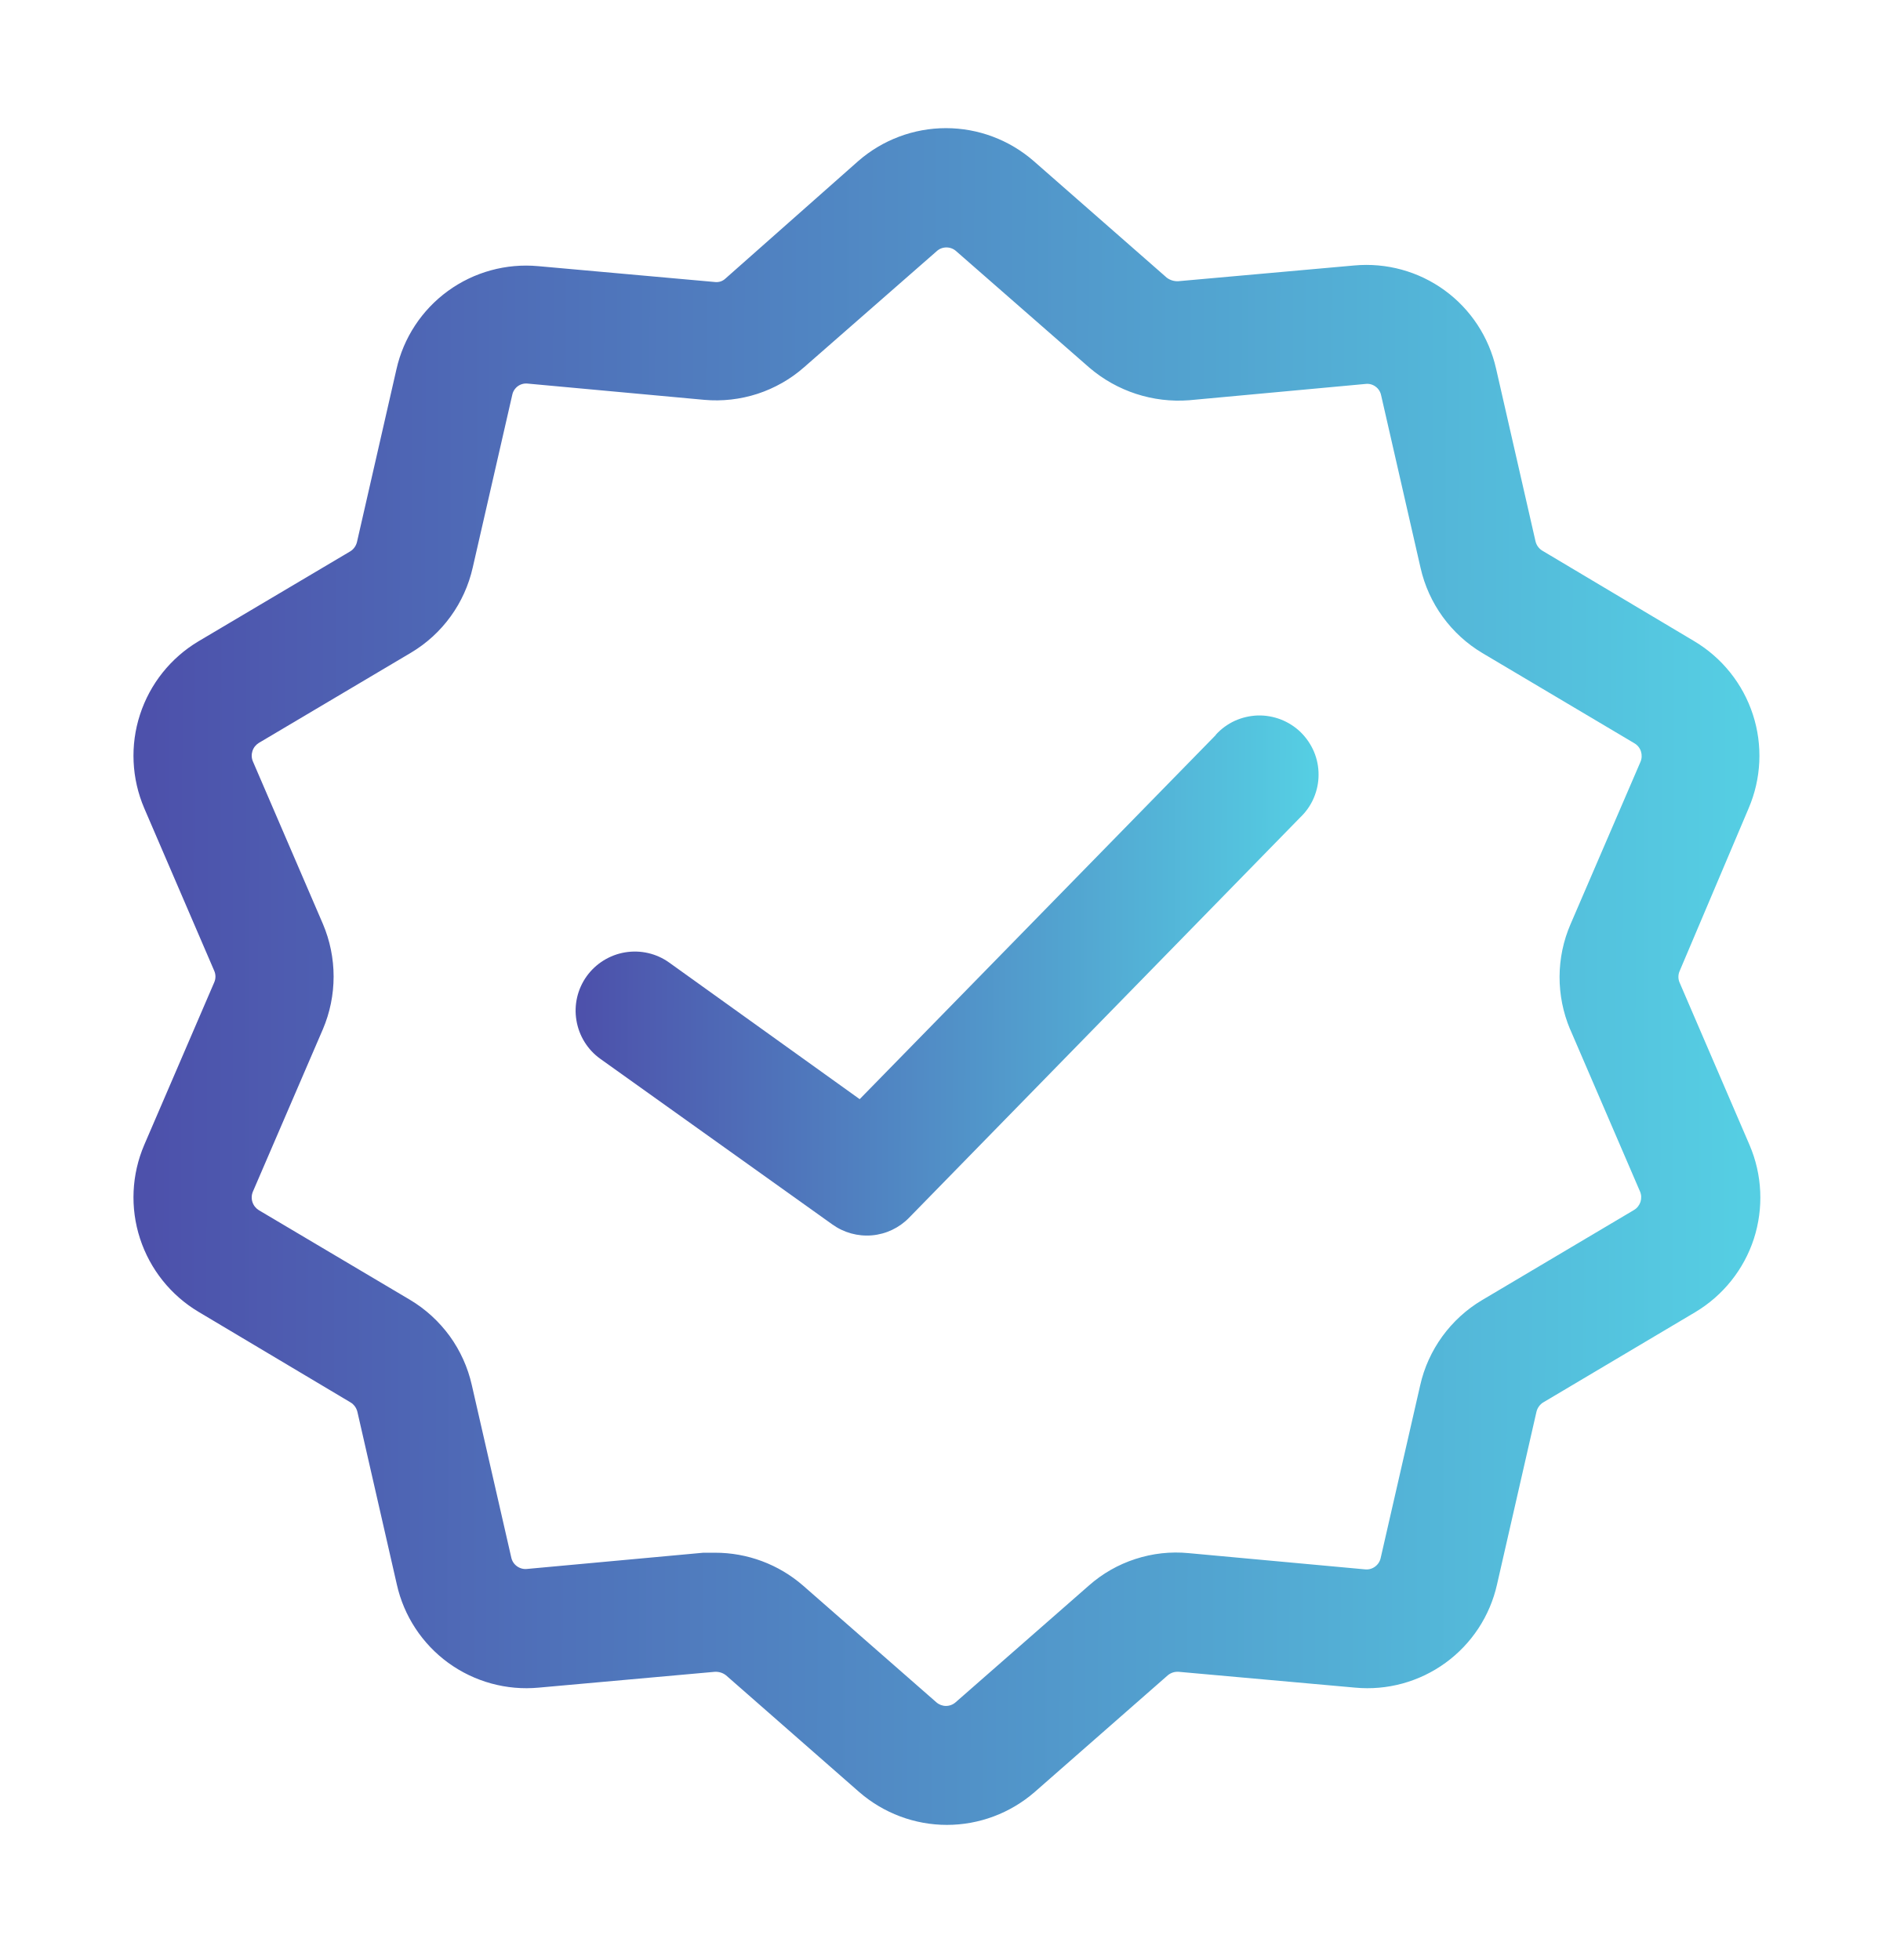
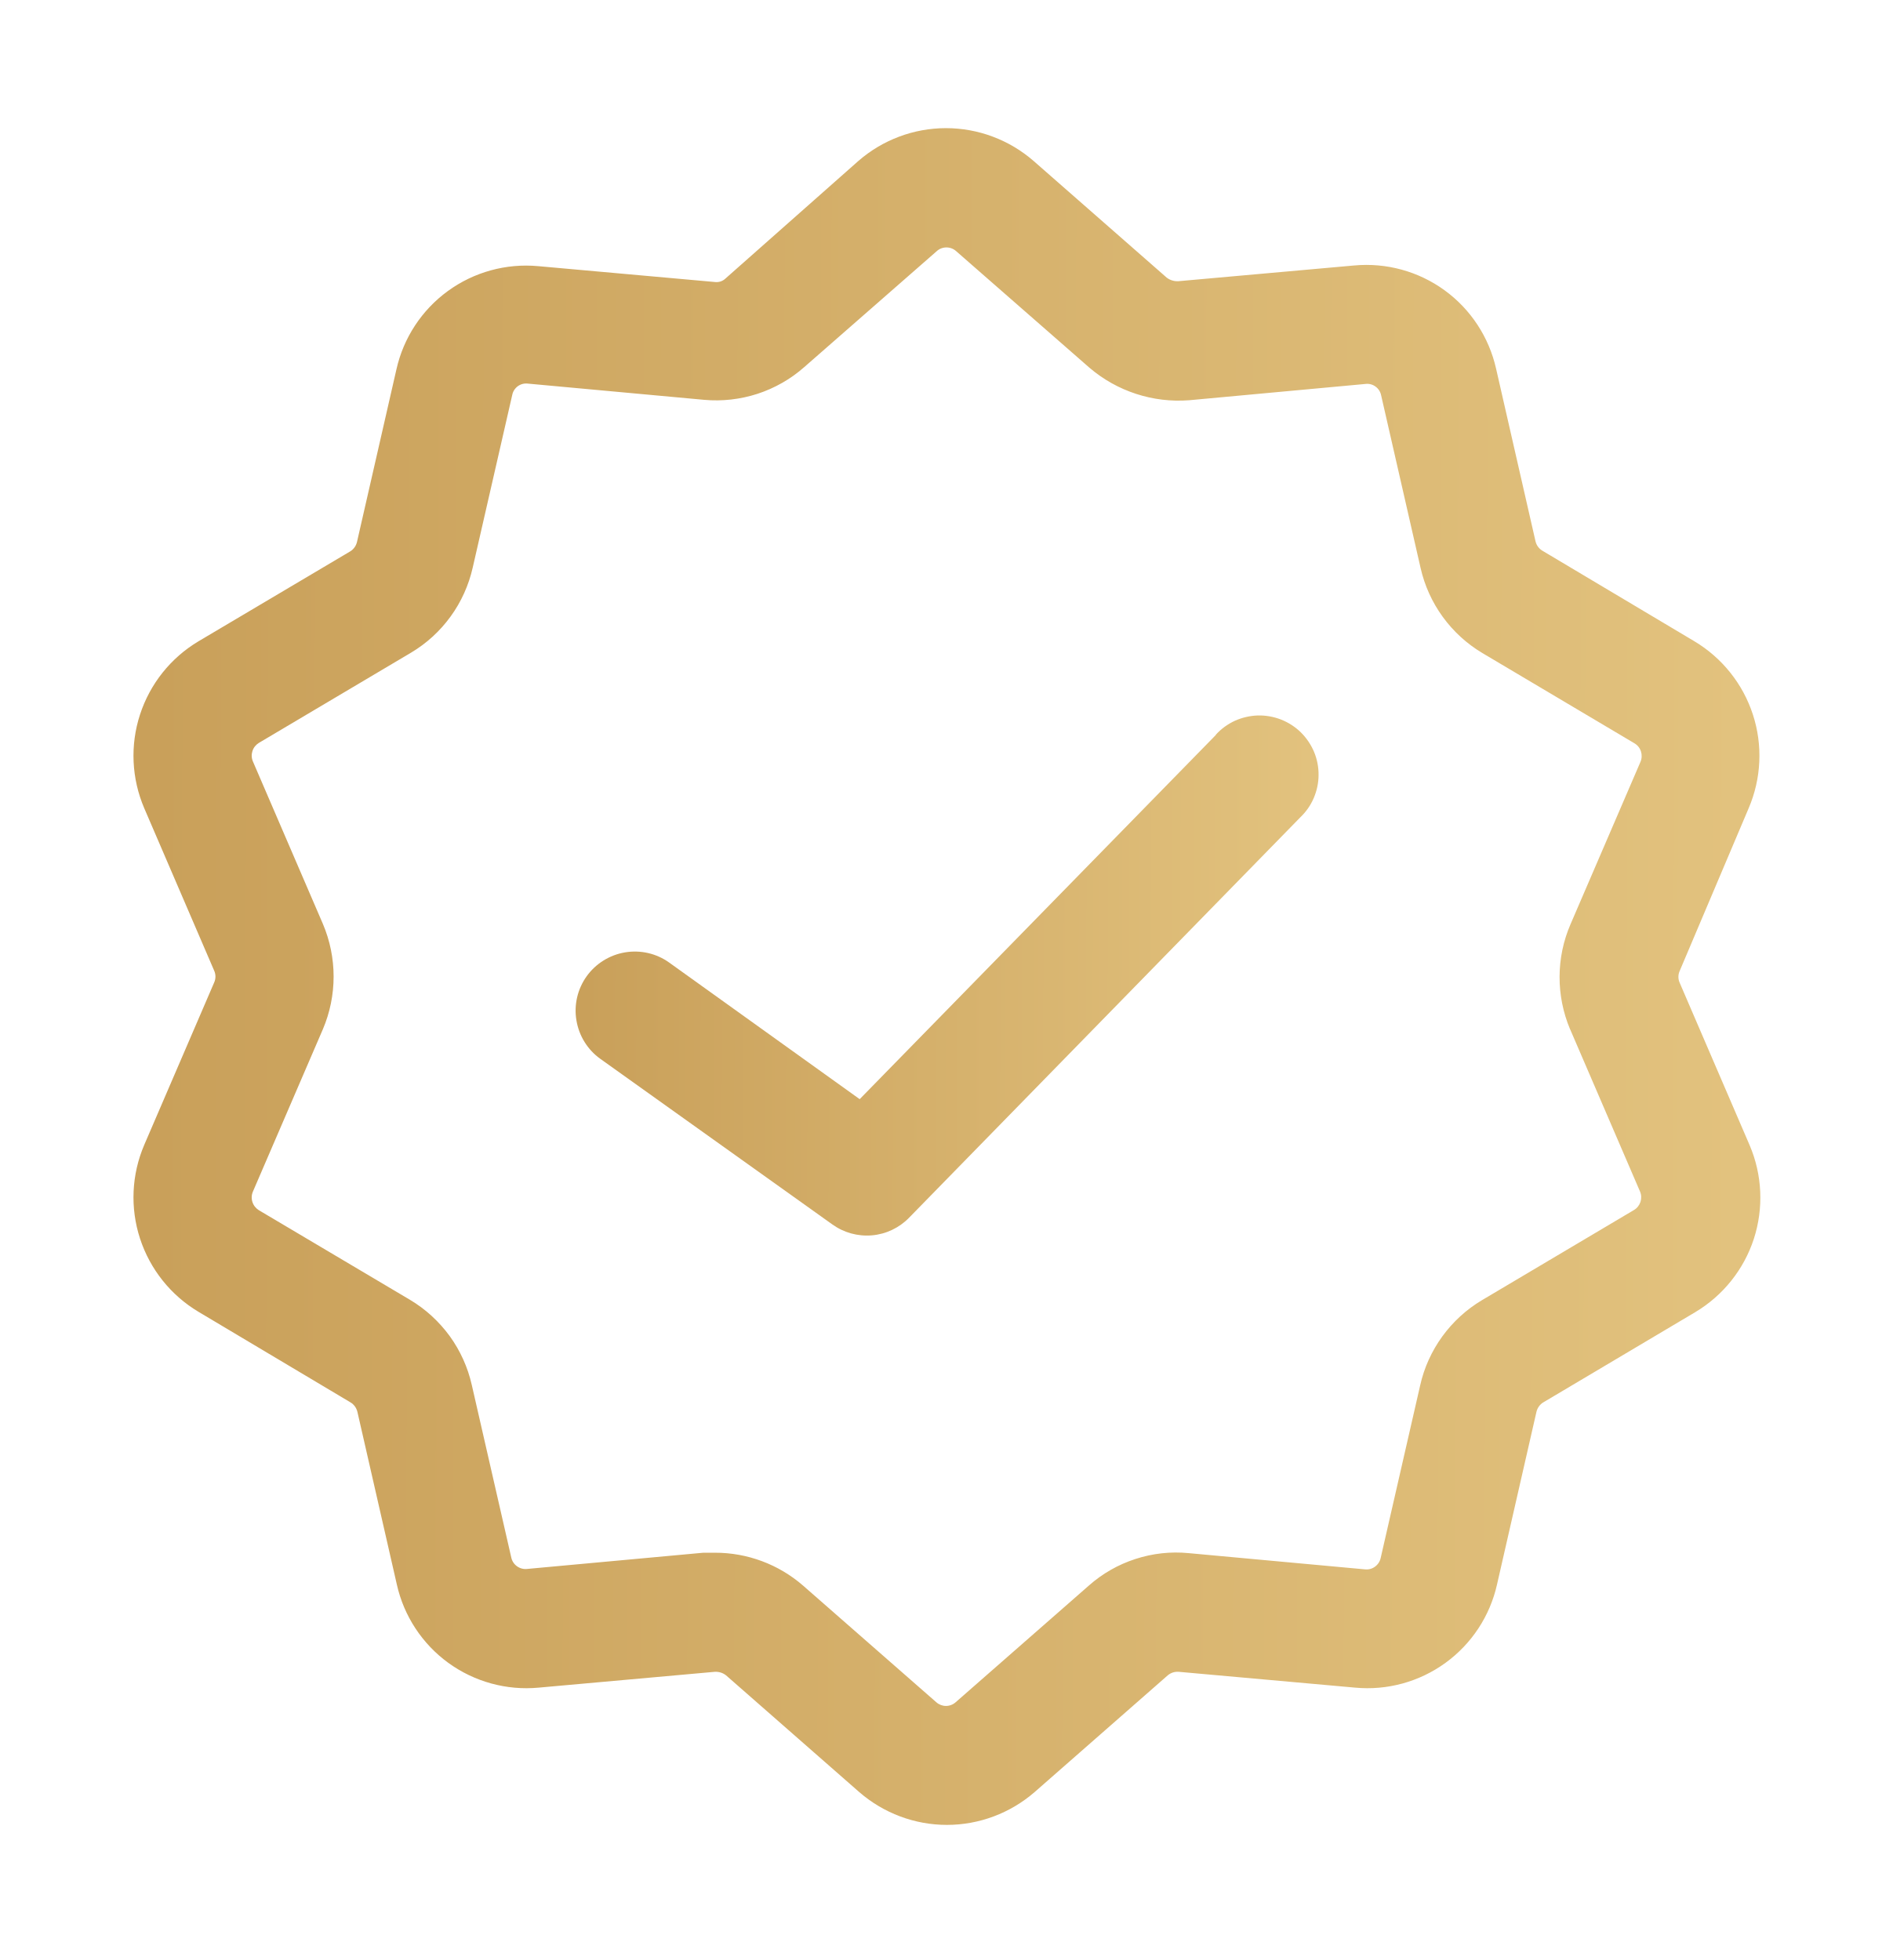
<svg xmlns="http://www.w3.org/2000/svg" width="28" height="29" viewBox="0 0 28 29" fill="none">
  <path d="M25.867 11.959C26.055 11.52 26.078 11.027 25.93 10.573C25.782 10.118 25.474 9.733 25.064 9.488L22.817 8.149C22.791 8.134 22.769 8.113 22.751 8.089C22.733 8.065 22.721 8.037 22.714 8.008L22.131 5.455C22.026 4.989 21.756 4.576 21.369 4.295C20.983 4.014 20.507 3.884 20.031 3.928L17.427 4.161C17.367 4.163 17.308 4.145 17.26 4.109L15.29 2.382C14.93 2.069 14.47 1.896 13.993 1.896C13.517 1.896 13.056 2.069 12.697 2.382L10.734 4.119C10.712 4.14 10.686 4.156 10.658 4.165C10.629 4.174 10.599 4.176 10.569 4.172L7.962 3.938C7.486 3.894 7.011 4.025 6.625 4.306C6.239 4.587 5.968 5 5.864 5.466L5.281 8.018C5.274 8.047 5.262 8.075 5.244 8.099C5.227 8.123 5.205 8.144 5.179 8.159L2.937 9.488C2.526 9.733 2.219 10.118 2.071 10.573C1.923 11.027 1.946 11.52 2.134 11.959L3.169 14.364C3.181 14.391 3.187 14.42 3.187 14.449C3.187 14.479 3.181 14.508 3.169 14.535L2.134 16.939C1.946 17.378 1.923 17.87 2.071 18.325C2.219 18.779 2.526 19.165 2.937 19.41L5.184 20.749C5.21 20.764 5.232 20.785 5.25 20.809C5.267 20.833 5.28 20.861 5.287 20.89L5.87 23.443C5.974 23.909 6.245 24.322 6.631 24.603C7.018 24.884 7.494 25.015 7.97 24.97L10.574 24.736C10.634 24.733 10.694 24.751 10.741 24.789L12.711 26.516C13.071 26.828 13.531 27.001 14.007 27.001C14.484 27.001 14.944 26.828 15.304 26.516L17.273 24.789C17.295 24.77 17.322 24.755 17.35 24.746C17.378 24.737 17.408 24.734 17.437 24.736L20.045 24.97C20.521 25.015 20.997 24.884 21.383 24.603C21.77 24.322 22.041 23.909 22.145 23.443L22.728 20.89C22.735 20.861 22.747 20.833 22.765 20.809C22.782 20.785 22.804 20.764 22.83 20.749L25.078 19.414C25.488 19.169 25.796 18.784 25.944 18.33C26.091 17.875 26.069 17.382 25.881 16.943L24.846 14.539C24.834 14.512 24.828 14.483 24.828 14.454C24.828 14.424 24.834 14.395 24.846 14.368L25.867 11.959ZM23.225 15.226L24.26 17.629C24.281 17.678 24.283 17.732 24.267 17.783C24.25 17.833 24.217 17.876 24.171 17.903L21.921 19.238C21.691 19.375 21.492 19.558 21.335 19.774C21.178 19.991 21.066 20.237 21.008 20.498L20.424 23.051C20.413 23.103 20.383 23.149 20.34 23.18C20.297 23.212 20.244 23.226 20.191 23.22L17.583 22.98C17.317 22.954 17.049 22.984 16.795 23.067C16.541 23.149 16.307 23.283 16.107 23.46L14.137 25.186C14.098 25.221 14.046 25.241 13.993 25.241C13.941 25.241 13.889 25.221 13.85 25.186L11.879 23.46C11.518 23.146 11.055 22.973 10.576 22.974C10.518 22.974 10.46 22.974 10.404 22.974L7.796 23.214C7.743 23.22 7.69 23.205 7.647 23.174C7.604 23.143 7.574 23.097 7.563 23.045L6.979 20.492C6.92 20.231 6.809 19.985 6.652 19.768C6.494 19.552 6.295 19.369 6.065 19.232L3.829 17.906C3.784 17.878 3.75 17.835 3.734 17.785C3.718 17.735 3.72 17.68 3.741 17.631L4.776 15.229C4.881 14.983 4.935 14.717 4.935 14.449C4.935 14.181 4.881 13.916 4.776 13.669L3.741 11.266C3.72 11.217 3.718 11.163 3.734 11.113C3.75 11.062 3.784 11.02 3.829 10.992L6.08 9.657C6.31 9.52 6.509 9.338 6.666 9.121C6.823 8.905 6.934 8.658 6.993 8.397L7.577 5.845C7.587 5.792 7.617 5.746 7.66 5.714C7.703 5.683 7.757 5.669 7.81 5.676L10.418 5.916C10.683 5.94 10.951 5.909 11.205 5.827C11.458 5.744 11.693 5.611 11.893 5.435L13.857 3.716C13.896 3.68 13.947 3.661 14 3.661C14.053 3.661 14.104 3.68 14.144 3.716L16.116 5.441C16.524 5.79 17.055 5.963 17.59 5.922L20.198 5.681C20.251 5.674 20.305 5.688 20.348 5.72C20.391 5.751 20.421 5.798 20.431 5.851L21.014 8.403C21.073 8.664 21.185 8.911 21.342 9.127C21.5 9.344 21.699 9.526 21.929 9.663L24.178 10.998C24.224 11.025 24.258 11.068 24.274 11.118C24.29 11.169 24.288 11.223 24.267 11.272L23.232 13.675C23.126 13.92 23.071 14.184 23.07 14.451C23.069 14.718 23.122 14.982 23.225 15.228V15.226Z" fill="url(#paint0_linear_190_31)" />
  <path d="M17.985 10.875L12.717 16.263L9.899 14.242C9.711 14.107 9.476 14.053 9.247 14.091C9.018 14.129 8.813 14.257 8.678 14.445C8.543 14.634 8.488 14.869 8.527 15.098C8.565 15.327 8.692 15.532 8.881 15.667L12.313 18.117C12.483 18.239 12.691 18.296 12.899 18.278C13.107 18.26 13.302 18.167 13.447 18.018L19.235 12.093C19.32 12.012 19.388 11.915 19.434 11.807C19.48 11.699 19.505 11.583 19.505 11.466C19.506 11.348 19.483 11.232 19.438 11.124C19.392 11.016 19.326 10.918 19.242 10.835C19.158 10.753 19.058 10.689 18.949 10.646C18.84 10.604 18.723 10.583 18.606 10.586C18.488 10.59 18.373 10.617 18.266 10.665C18.16 10.714 18.064 10.784 17.985 10.871V10.875Z" fill="url(#paint1_linear_190_31)" />
  <defs>
    <linearGradient id="paint0_linear_190_31" x1="2.221" y1="14.257" x2="25.793" y2="14.317" gradientUnits="userSpaceOnUse">
-       <stop stop-color="#4D51AB" />
-       <stop offset="1" stop-color="#55CEE3" />
+       <stop stop-color="#C9A05A" />
+       <stop offset="1" stop-color="#E2C27E" />
    </linearGradient>
    <linearGradient id="paint1_linear_190_31" x1="8.627" y1="14.375" x2="19.392" y2="14.416" gradientUnits="userSpaceOnUse">
-       <stop stop-color="#4D51AB" />
-       <stop offset="1" stop-color="#55CEE3" />
+       <stop stop-color="#C9A05A" />
+       <stop offset="1" stop-color="#E2C27E" />
    </linearGradient>
  </defs>
</svg>
